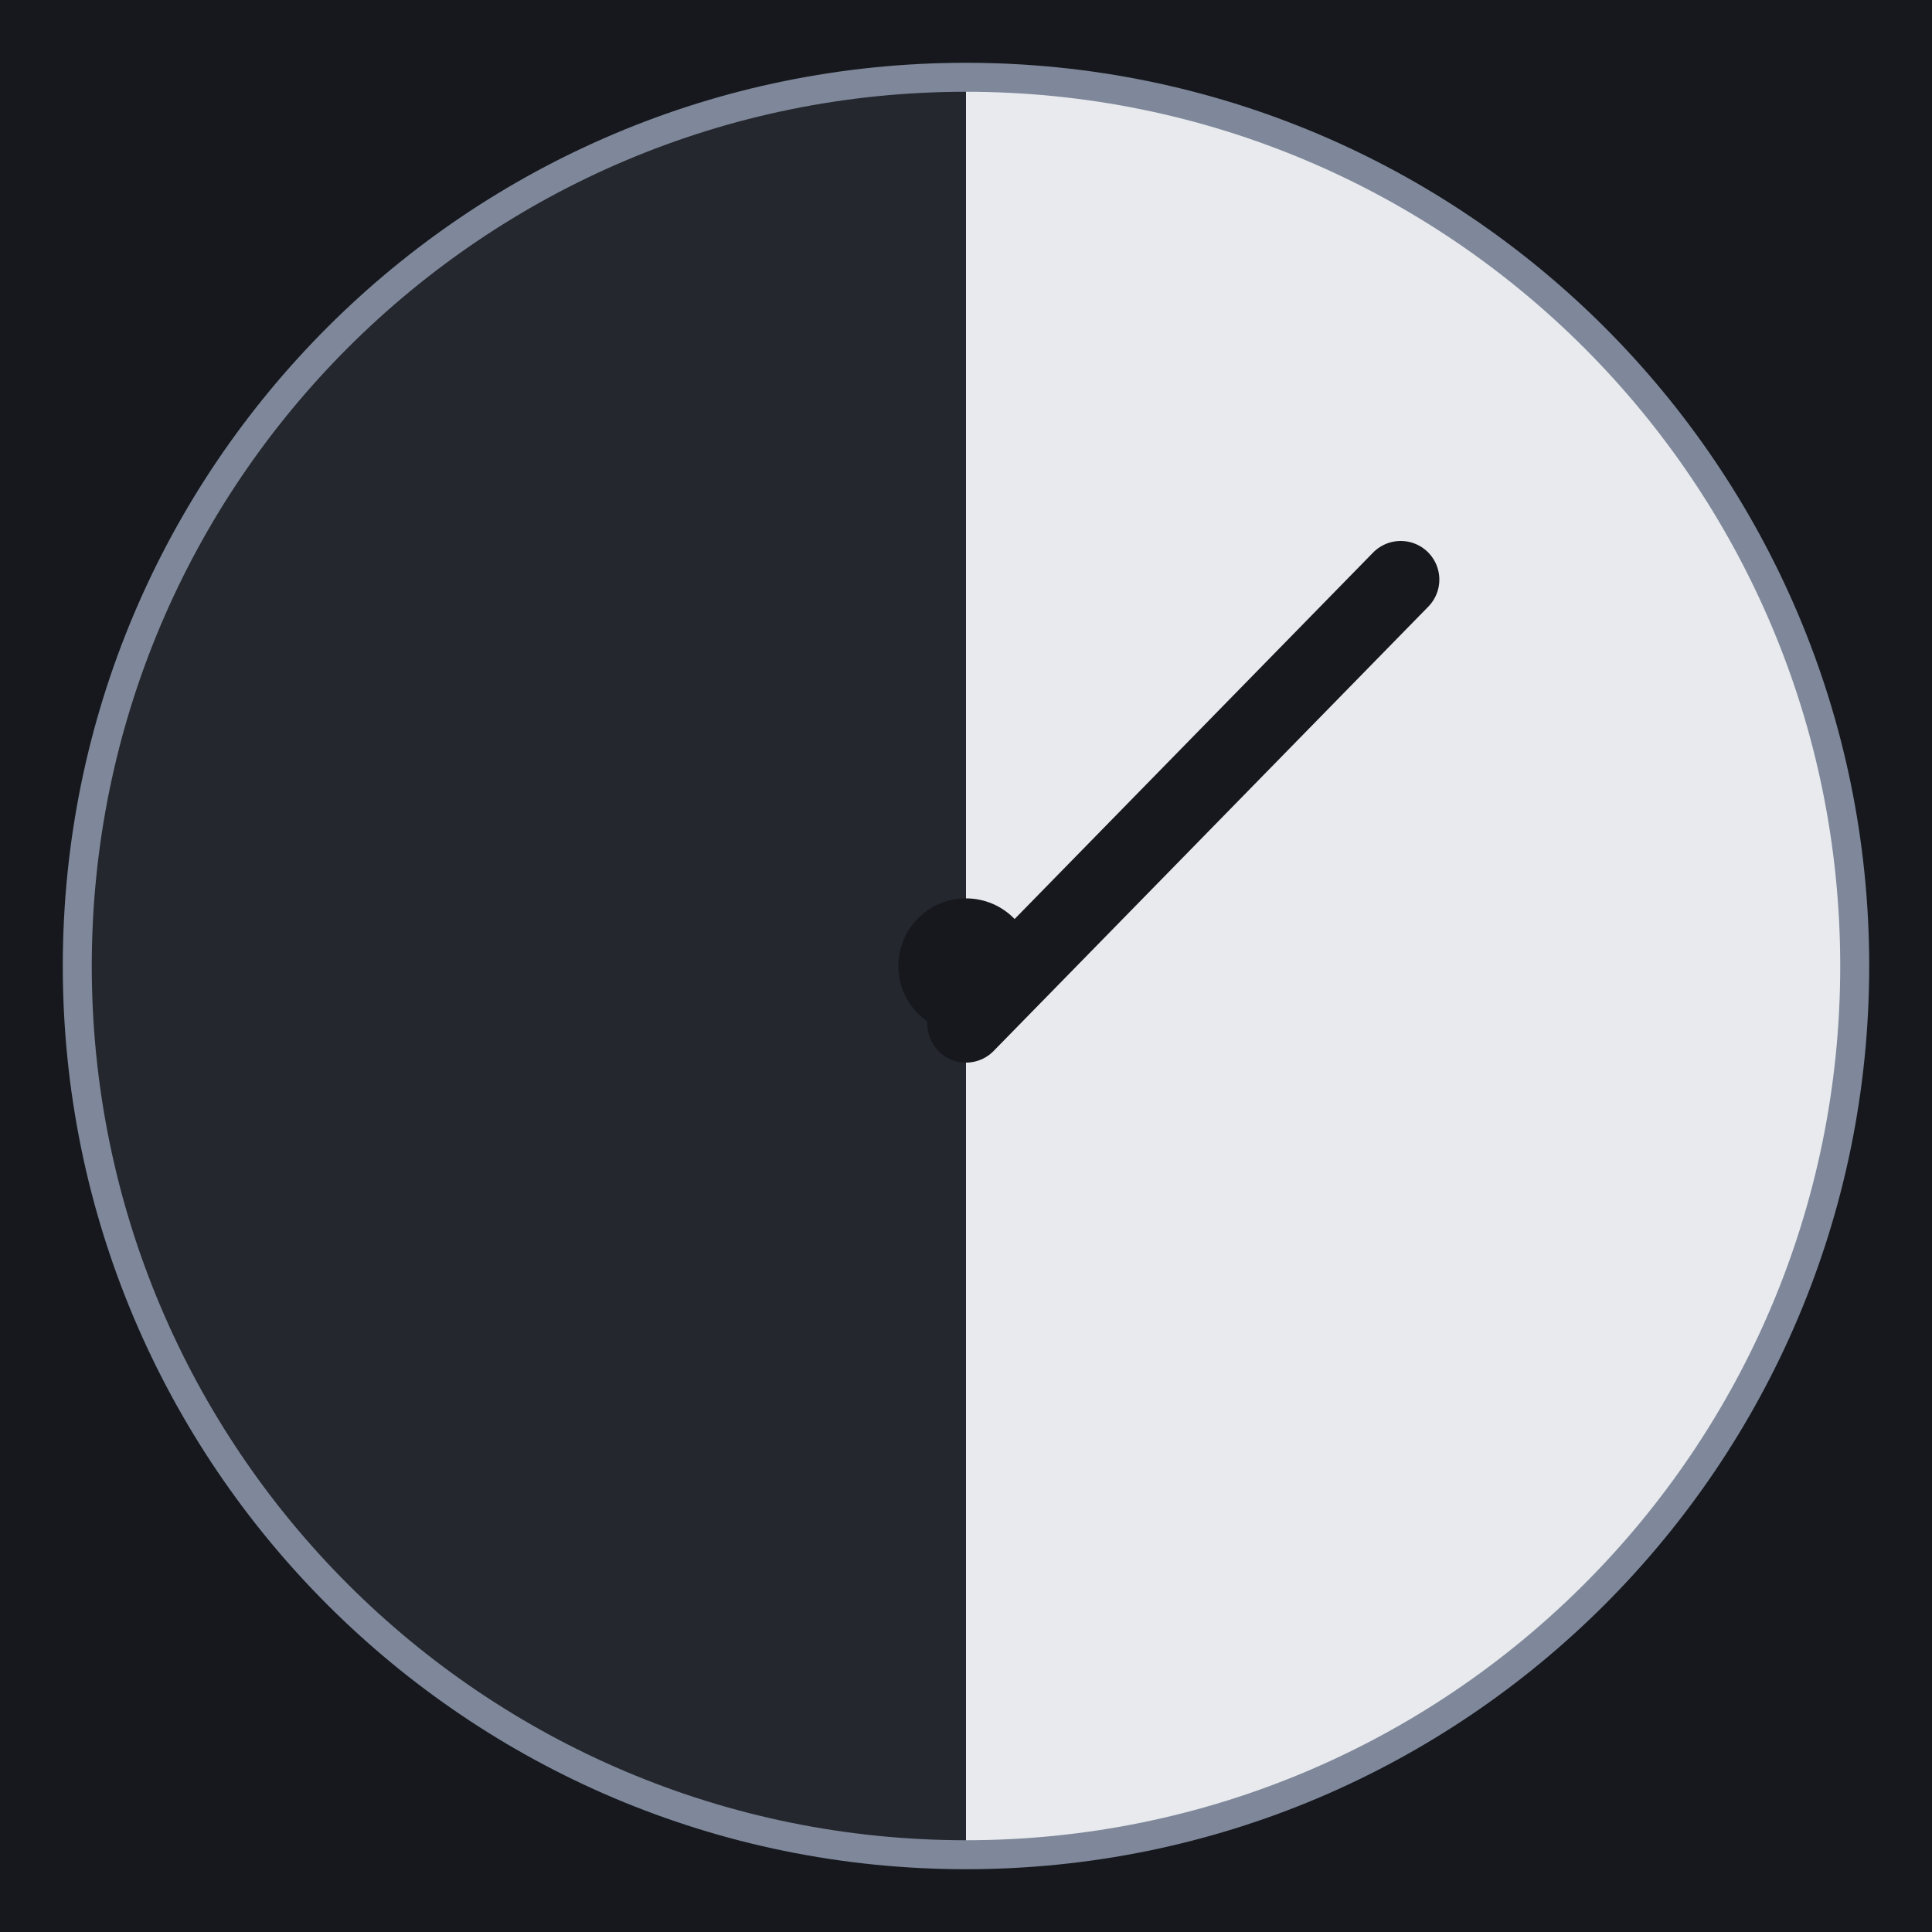
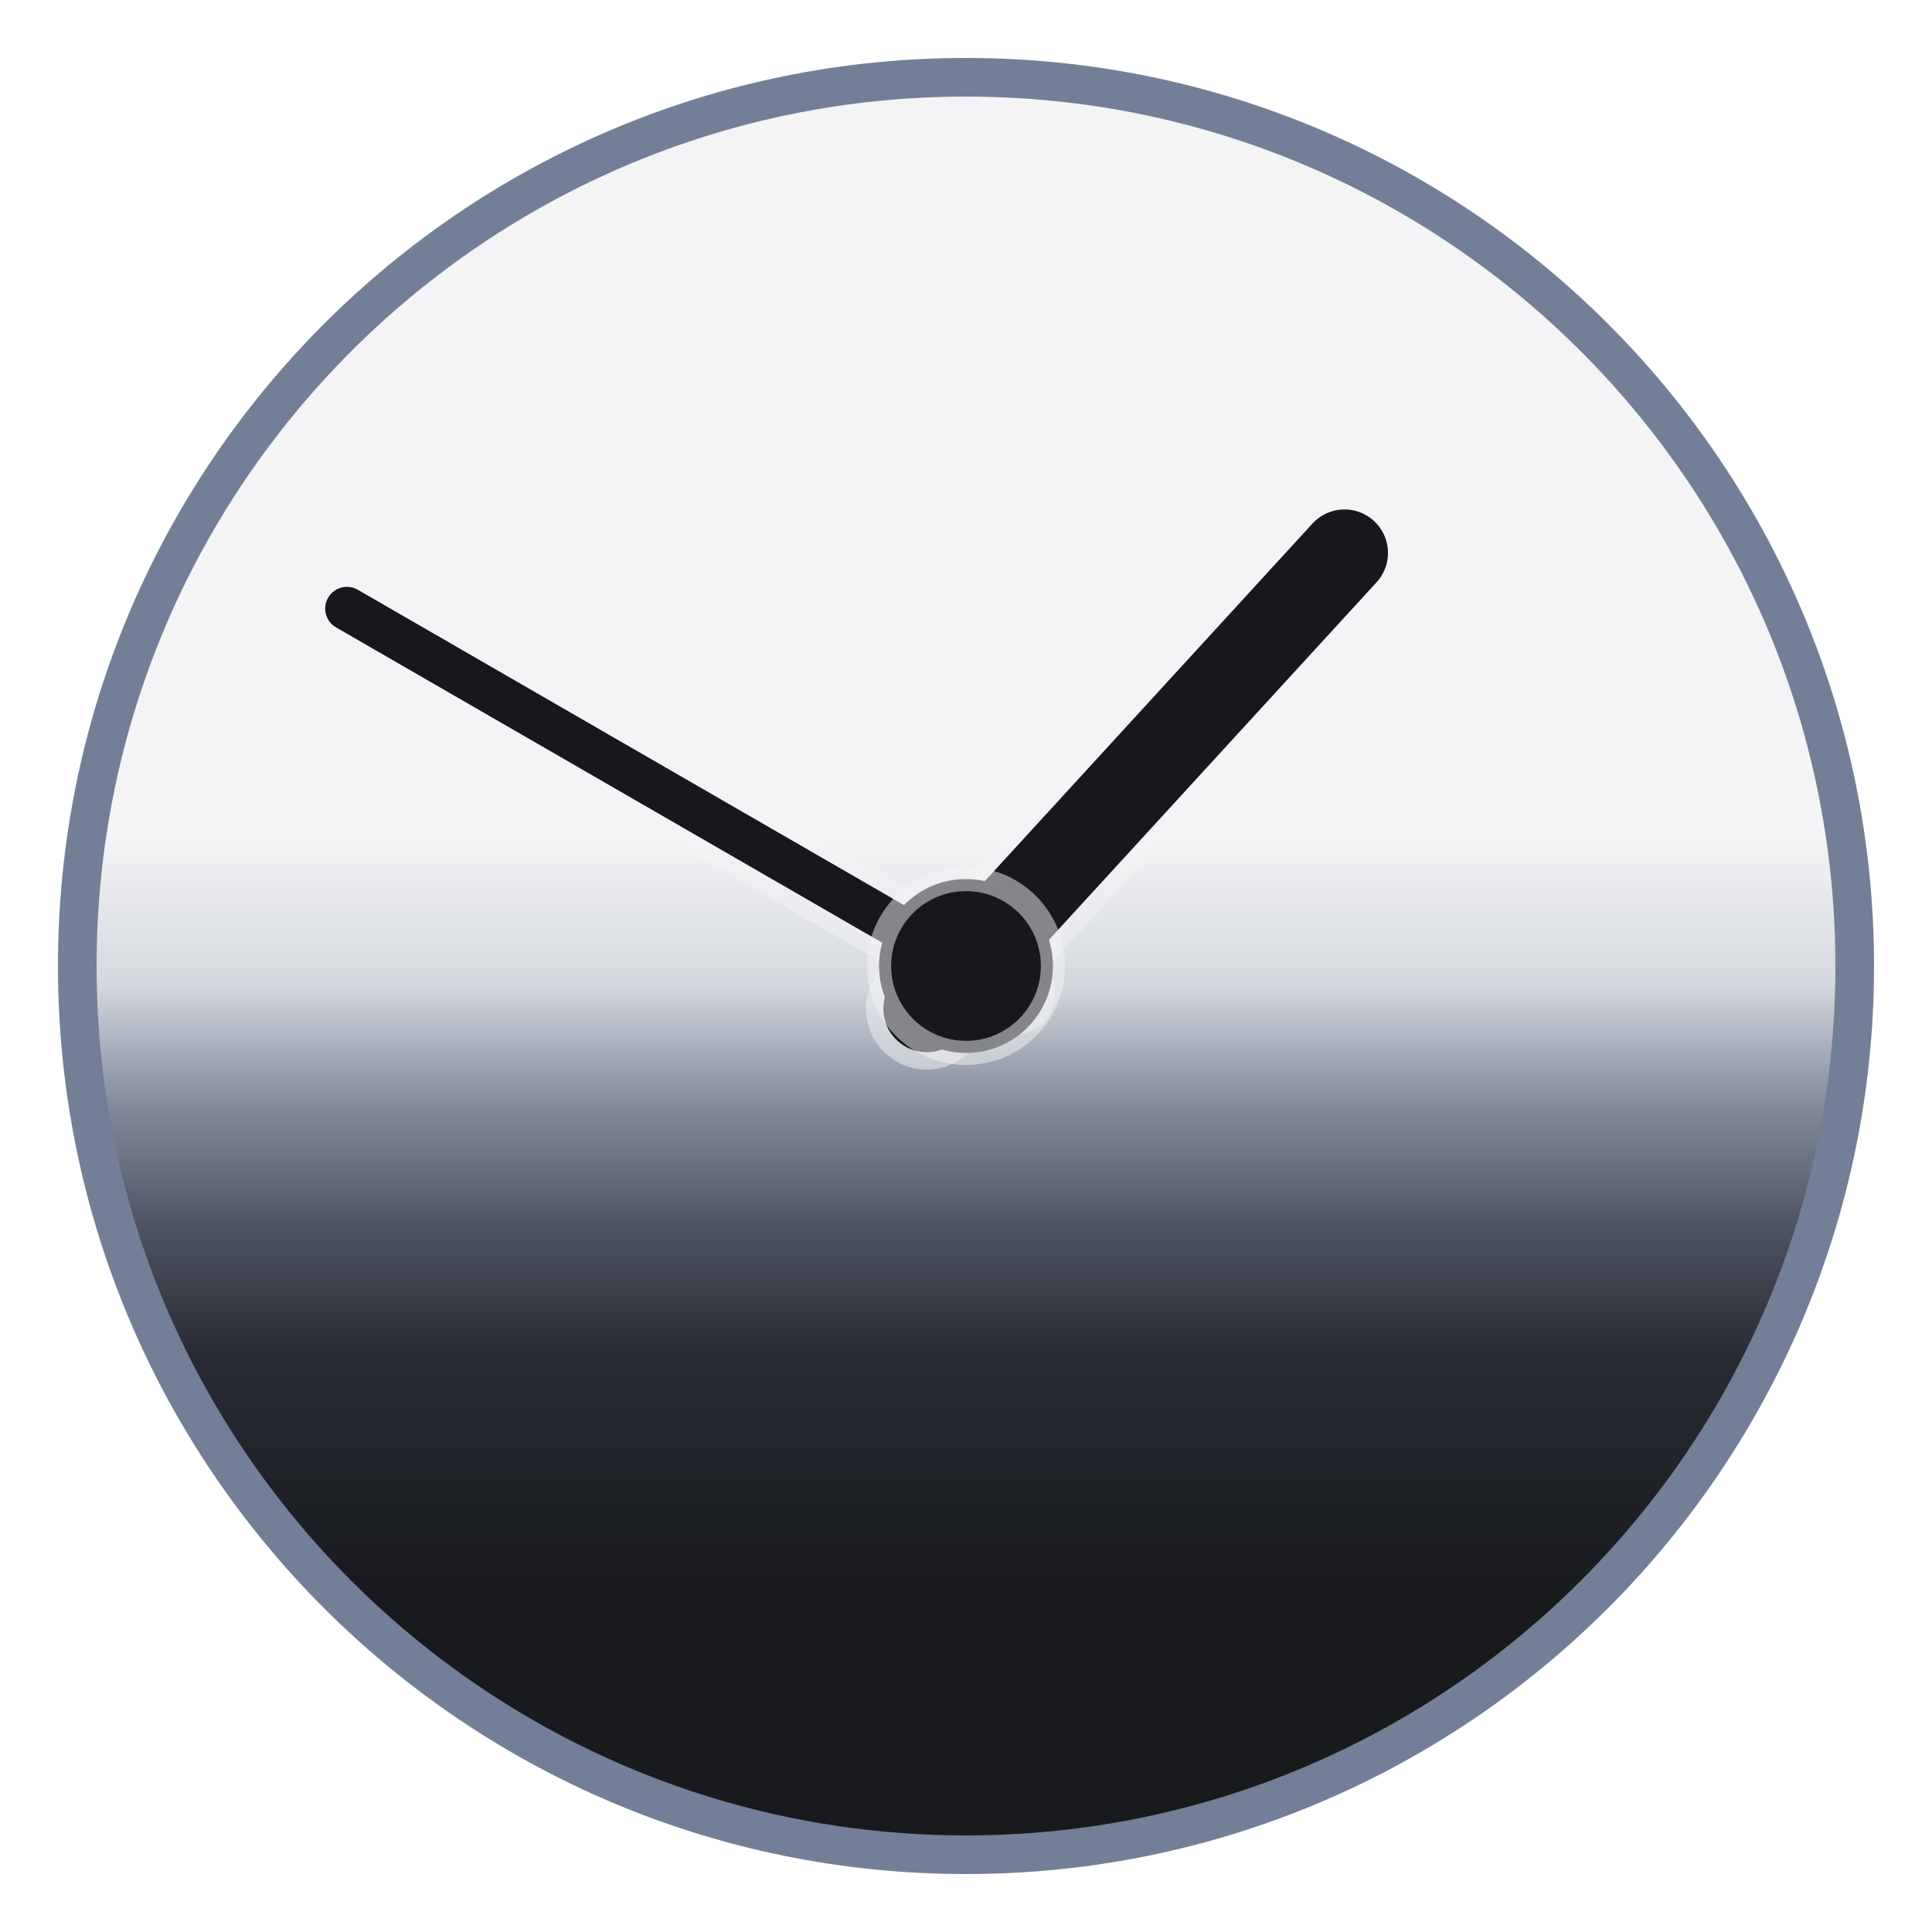
- <svg xmlns="http://www.w3.org/2000/svg" viewBox="-100 -100 200 200" width="512" height="512">
-   <rect x="-100" y="-100" width="200" height="200" fill="hsl(220 12% 10%)" />
-   <path d="M 0 0 L 0 -92 A 92 92 0 0 1 0 92 Z" fill="hsl(220 12% 92%)" />
-   <path d="M 0 0 L 0 92 A 92 92 0 0 1 0 -92 Z" fill="hsl(220 12% 16%)" />
-   <circle r="92" fill="none" stroke="hsl(220 12% 55%)" stroke-width="3" />
-   <line x1="0" y1="6" x2="45" y2="-40" stroke="hsl(220 14% 10%)" stroke-width="8" stroke-linecap="round" />
-   <circle r="7" fill="hsl(220 14% 10%)" />
+ <svg xmlns="http://www.w3.org/2000/svg" viewBox="-100 -100 200 200" width="512" height="512" role="img" aria-label="24-hour day and night clock">
+   <defs>
+     <linearGradient id="daynight" gradientUnits="userSpaceOnUse" x1="0" y1="-92" x2="0" y2="92">
+       <stop offset="0" stop-color="#f4f4f6" />
+       <stop offset="0.426" stop-color="#f4f4f6" />
+       <stop offset="0.510" stop-color="#d4d8de" />
+       <stop offset="0.574" stop-color="#868fa0" />
+       <stop offset="0.647" stop-color="#4d5361" />
+       <stop offset="0.719" stop-color="#282b33" />
+       <stop offset="0.854" stop-color="#181a1e" />
+       <stop offset="1" stop-color="#181a1e" />
+     </linearGradient>
+   </defs>
+   <circle r="92" fill="url(#daynight)" />
+   <circle r="92" fill="none" stroke="#737f96" stroke-width="4" />
+   <g stroke-linecap="round" stroke="#f4f4f6" stroke-opacity="0.5">
+     <line x1="5.196" y1="3" x2="-64.086" y2="-37" stroke-width="8.1" />
+     <line x1="-4.054" y1="4.424" x2="39.184" y2="-42.762" stroke-width="12.6" />
+   </g>
+   <g stroke-linecap="round" stroke="#16181d">
+     <line x1="5.196" y1="3" x2="-64.086" y2="-37" stroke-width="4.5" />
+     <line x1="-4.054" y1="4.424" x2="39.184" y2="-42.762" stroke-width="9" />
+   </g>
+   <circle r="9" fill="#16181d" stroke="#f4f4f6" stroke-opacity="0.5" stroke-width="2.5" />
</svg>
